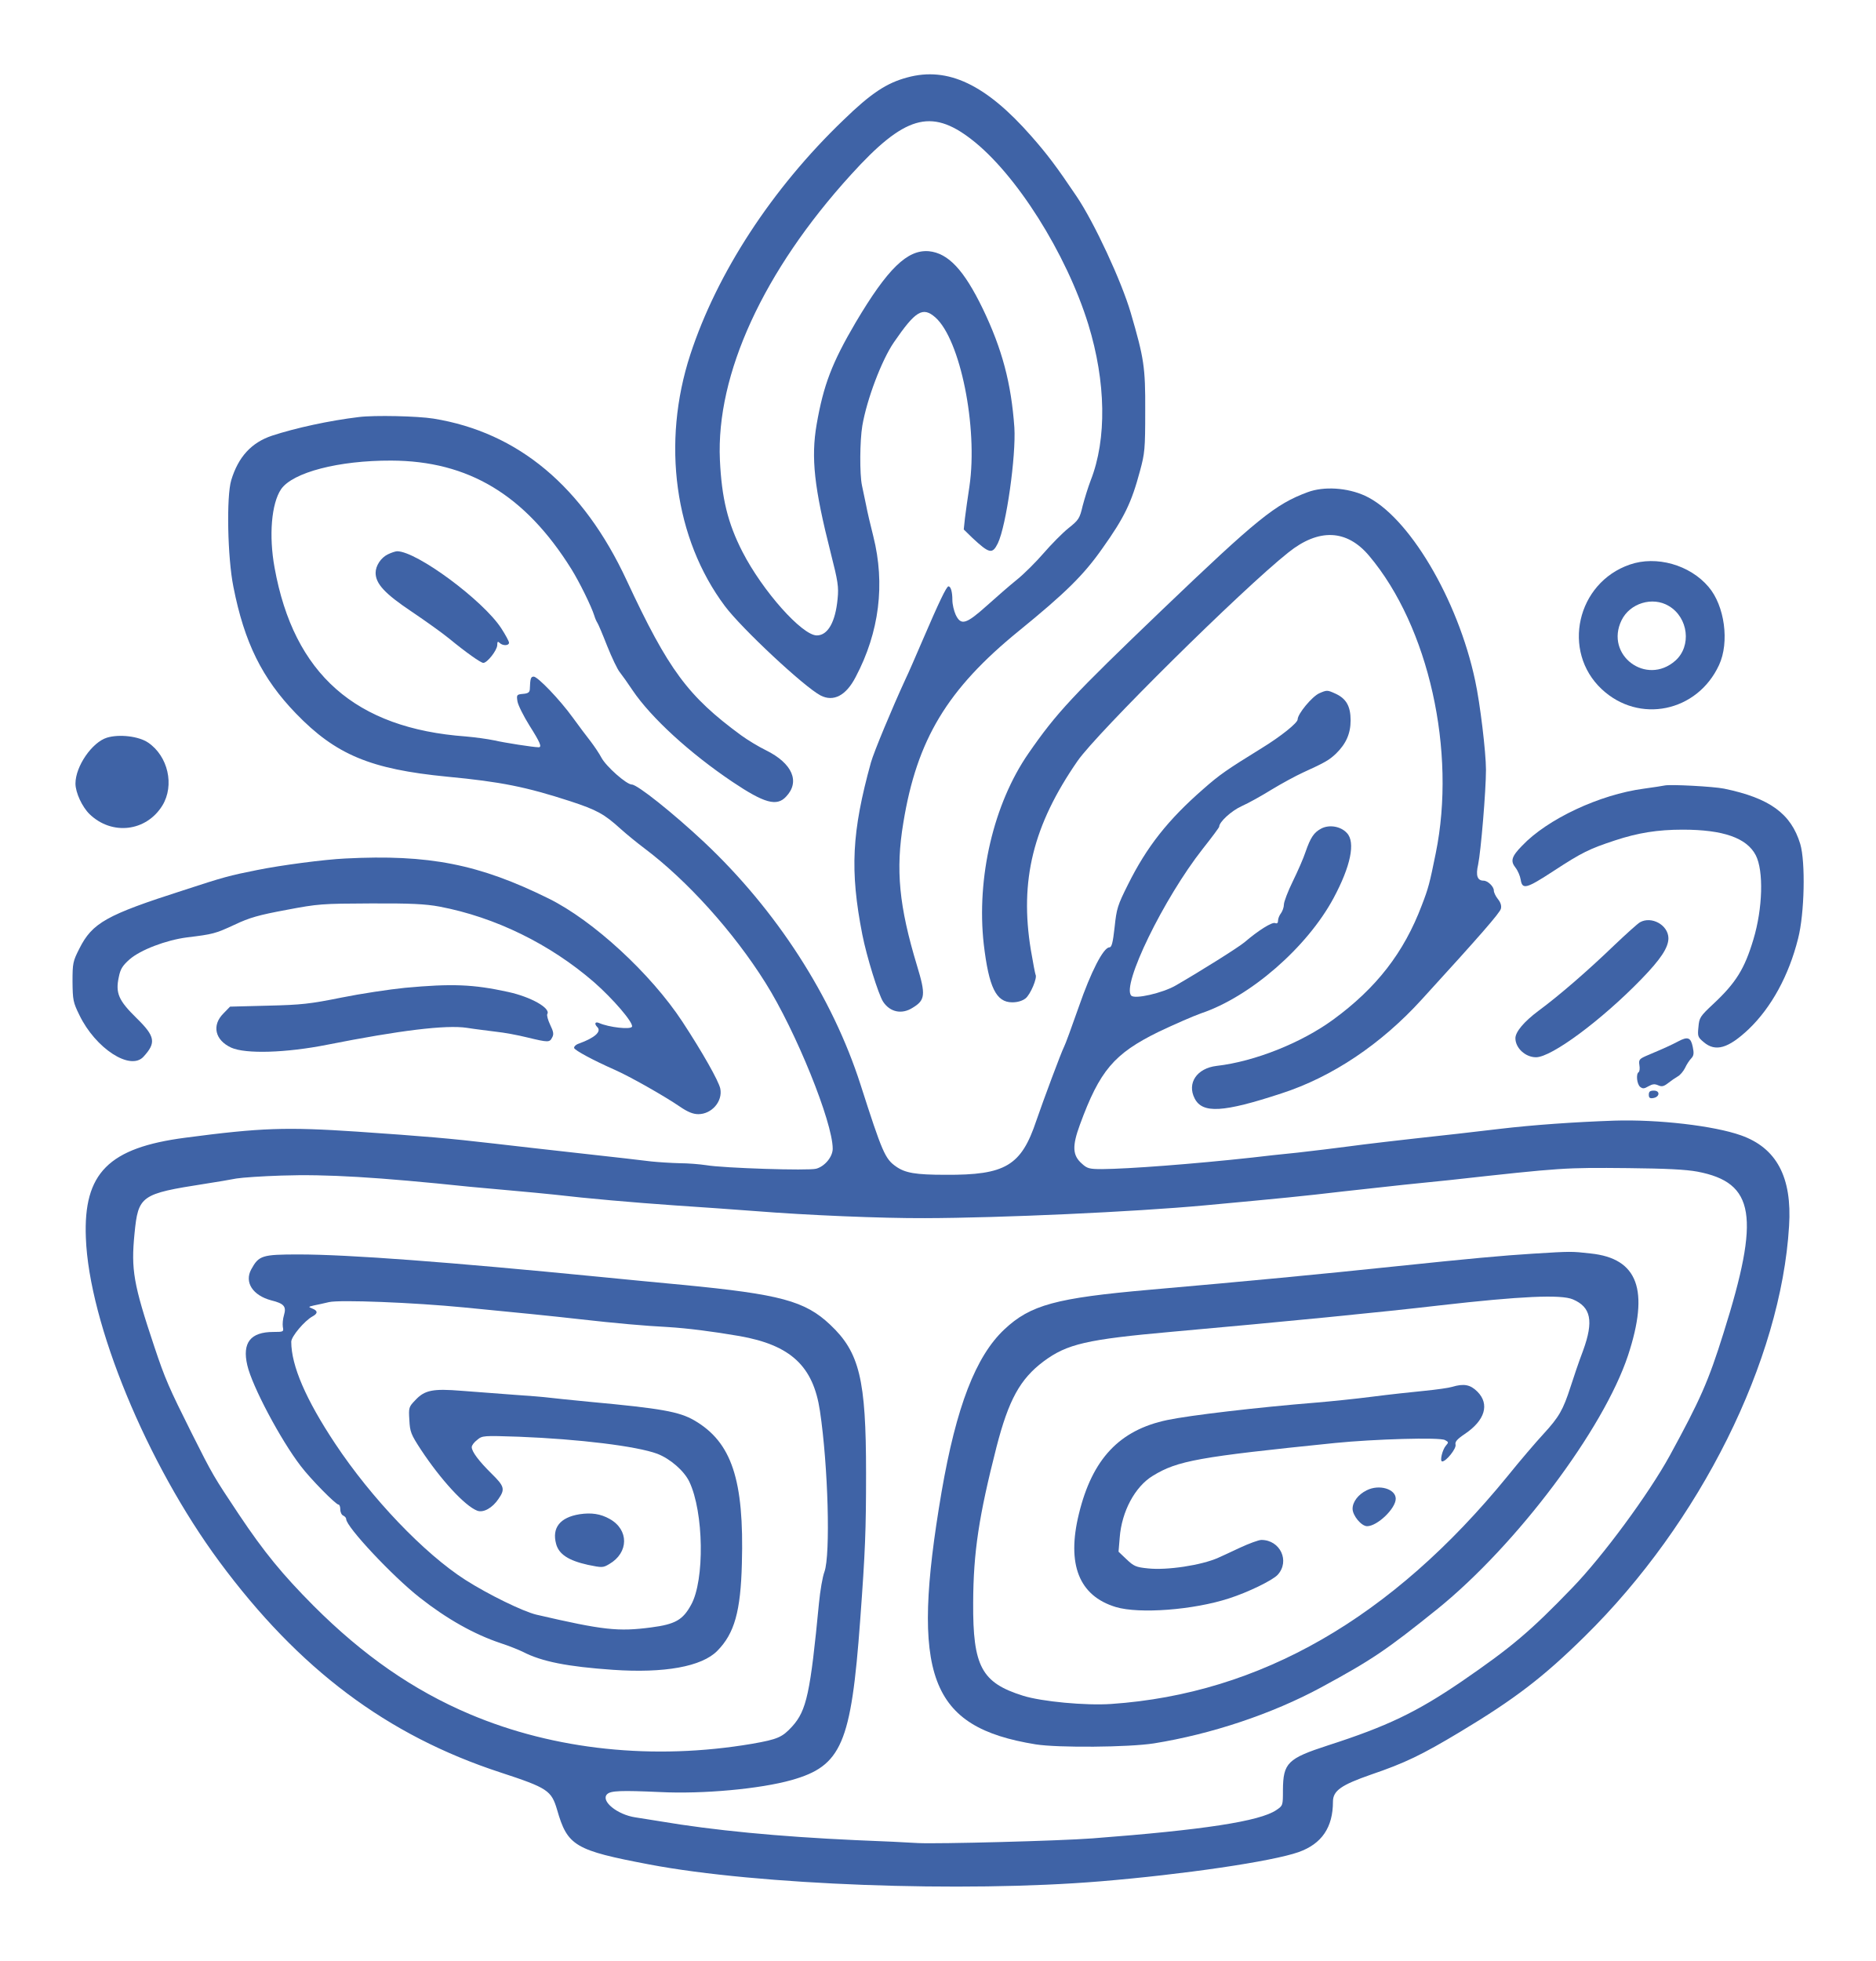
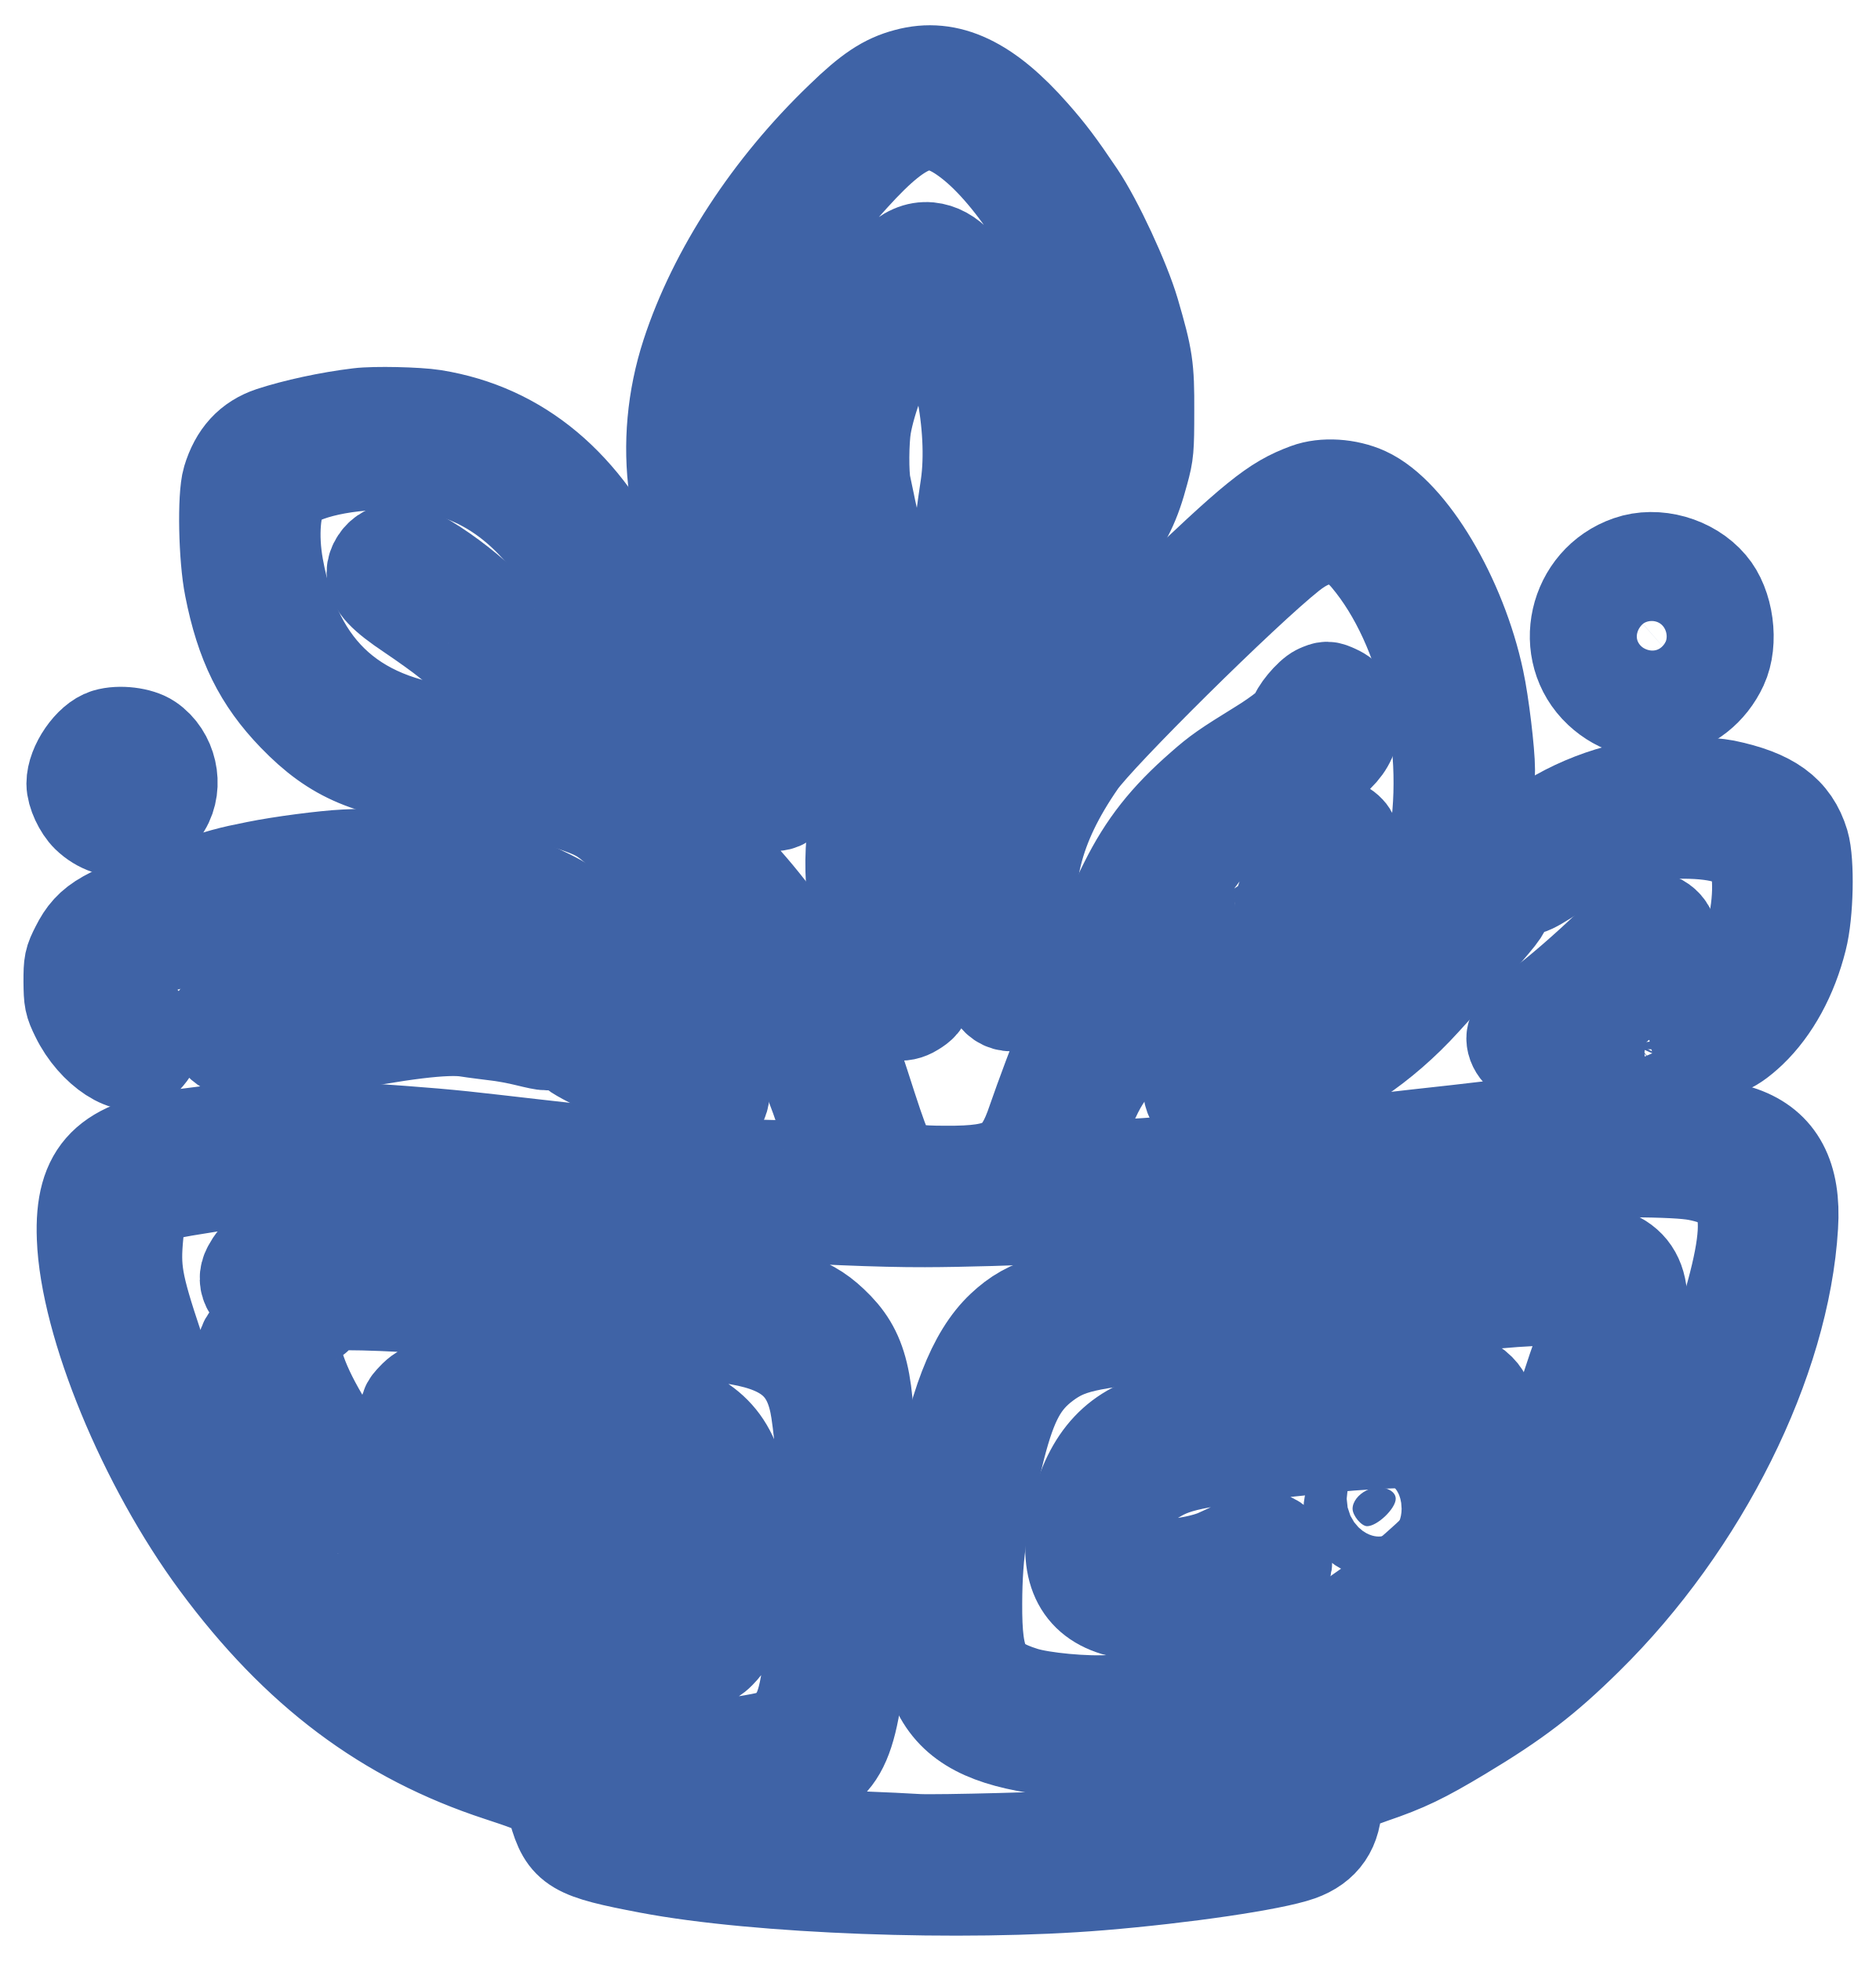
<svg xmlns="http://www.w3.org/2000/svg" viewBox="-37 0 956 923.675" width="88" height="92">
-   <g transform="translate(-36.53363,957.9596) scale(0.1,-0.1)" fill="#3f63a6" stroke="none">
+   <g transform="translate(-36.53363,957.9596) scale(0.1,-0.1)" fill="#3f63a6" stroke="#3f63a6" stroke-width="500" stroke-linejoin="round" stroke-linecap="round">
    <path d="M4621 9564 c-106 -28 -186 -81 -326 -217 -365 -350 -645 -780 -781 -1196 -147 -450 -80 -939 176 -1281 85 -114 404 -412 488 -456 66 -34 130 -1 179 94 121 229 151 474 90 717 -14 55 -31 127 -37 160 -7 33 -16 78 -21 100 -12 57 -11 227 2 304 23 134 98 333 161 425 110 160 147 183 211 127 127 -112 218 -560 174 -861 -9 -58 -19 -131 -23 -163 l-6 -57 44 -43 c87 -81 102 -84 130 -27 43 90 93 445 84 590 -16 225 -62 399 -161 605 -96 198 -176 283 -274 293 -110 10 -211 -88 -374 -363 -121 -206 -164 -319 -199 -520 -29 -170 -13 -320 72 -655 37 -145 41 -173 35 -233 -11 -119 -50 -187 -106 -187 -75 0 -277 227 -379 426 -75 146 -106 274 -115 468 -20 437 222 964 668 1454 272 300 407 340 613 181 228 -175 485 -582 597 -944 90 -293 95 -584 12 -795 -13 -34 -31 -92 -41 -130 -15 -64 -20 -72 -73 -114 -31 -25 -87 -82 -126 -127 -38 -44 -99 -105 -135 -134 -36 -29 -105 -89 -155 -134 -105 -94 -131 -102 -158 -46 -9 20 -17 53 -17 75 0 42 -8 70 -20 70 -10 0 -49 -82 -132 -275 -33 -77 -72 -167 -88 -200 -69 -150 -160 -369 -175 -422 -98 -355 -108 -551 -44 -878 22 -112 82 -305 106 -342 35 -53 95 -66 150 -31 65 39 68 66 23 214 -92 304 -110 489 -70 729 69 424 224 681 589 978 237 193 330 284 426 421 111 156 148 232 191 393 25 92 27 112 27 308 1 223 -6 267 -74 500 -47 160 -185 458 -276 593 -103 153 -150 215 -231 307 -231 263 -425 355 -631 299z" />
    <path d="M1825 7833 c-151 -18 -324 -56 -443 -95 -105 -35 -172 -108 -208 -227 -25 -83 -19 -394 11 -543 56 -285 147 -468 319 -646 203 -210 380 -284 771 -322 274 -26 402 -52 627 -125 137 -45 173 -65 258 -142 30 -27 84 -71 120 -98 217 -163 454 -425 617 -685 155 -246 343 -711 343 -846 0 -41 -40 -90 -84 -102 -39 -11 -474 3 -561 18 -33 5 -94 10 -135 10 -41 1 -106 5 -145 9 -38 5 -196 23 -350 40 -154 17 -356 40 -450 51 -233 27 -351 37 -700 61 -361 24 -488 20 -875 -31 -391 -51 -520 -180 -507 -510 16 -436 311 -1151 680 -1650 406 -549 855 -886 1433 -1075 241 -79 260 -92 289 -190 53 -185 91 -207 470 -279 552 -105 1599 -144 2300 -86 422 35 874 101 1010 149 118 42 175 126 175 257 0 56 42 85 194 138 173 59 258 100 453 217 280 168 427 281 636 487 589 579 1001 1406 1042 2092 16 249 -64 398 -245 462 -138 49 -423 82 -645 75 -205 -7 -416 -22 -585 -42 -69 -8 -165 -19 -215 -25 -329 -36 -463 -52 -560 -65 -60 -8 -175 -22 -255 -31 -80 -8 -183 -19 -230 -25 -302 -33 -631 -58 -767 -59 -65 0 -76 3 -103 28 -48 42 -50 89 -10 198 101 276 174 362 400 473 80 38 178 81 218 95 250 84 540 336 675 587 87 162 113 285 68 332 -31 34 -89 44 -130 23 -38 -20 -55 -45 -81 -120 -10 -31 -40 -99 -65 -150 -25 -51 -45 -104 -45 -117 0 -14 -7 -34 -15 -45 -8 -10 -15 -27 -15 -38 0 -12 -5 -16 -15 -12 -16 6 -86 -38 -156 -98 -34 -28 -222 -146 -352 -221 -67 -38 -206 -70 -225 -51 -51 51 165 495 364 748 46 58 84 109 84 113 0 24 62 81 115 105 34 15 102 53 152 84 51 31 123 70 160 87 114 52 133 63 169 97 51 50 74 102 74 169 0 73 -23 112 -79 137 -40 18 -42 18 -81 1 -37 -17 -110 -105 -110 -133 0 -18 -86 -87 -184 -147 -178 -110 -213 -134 -297 -208 -180 -157 -288 -294 -384 -487 -53 -106 -58 -122 -68 -217 -9 -81 -15 -103 -27 -103 -30 -1 -93 -122 -156 -304 -35 -100 -68 -190 -74 -201 -15 -29 -107 -276 -142 -378 -77 -230 -157 -278 -463 -276 -152 0 -205 9 -252 42 -56 39 -70 71 -181 417 -144 449 -429 890 -798 1237 -158 148 -340 293 -368 293 -27 0 -131 92 -155 137 -11 21 -36 58 -55 83 -20 25 -60 79 -90 120 -67 93 -180 210 -200 210 -15 0 -18 -9 -20 -65 -1 -15 -9 -21 -35 -23 -32 -3 -33 -5 -28 -38 3 -19 31 -75 61 -123 55 -87 65 -111 47 -111 -27 0 -174 23 -226 35 -33 7 -98 16 -145 20 -563 41 -877 318 -975 860 -30 164 -16 327 33 400 59 86 294 147 561 146 394 -1 683 -175 919 -553 41 -66 102 -190 117 -238 4 -14 11 -29 15 -35 4 -5 27 -59 50 -118 24 -60 53 -121 65 -135 12 -15 41 -56 65 -92 94 -139 291 -320 510 -467 161 -108 225 -126 272 -75 73 76 33 170 -103 237 -37 18 -93 52 -126 76 -271 199 -370 332 -583 789 -222 478 -553 755 -985 825 -81 13 -300 18 -380 8z m6823 -3846 c293 -56 321 -226 133 -822 -77 -247 -120 -343 -274 -625 -107 -195 -341 -513 -497 -674 -215 -223 -310 -303 -565 -478 -229 -156 -379 -228 -680 -325 -206 -67 -229 -89 -230 -228 0 -79 0 -79 -34 -102 -84 -57 -371 -101 -936 -144 -171 -13 -788 -29 -890 -24 -44 3 -188 10 -320 15 -393 18 -724 50 -995 96 -47 7 -103 17 -126 20 -93 14 -178 84 -144 118 18 18 70 20 270 11 219 -11 510 16 670 61 255 72 304 185 350 814 26 354 30 457 30 752 0 476 -33 614 -183 755 -128 121 -254 155 -752 203 -121 11 -312 30 -425 41 -764 75 -1279 114 -1532 114 -187 0 -203 -5 -242 -76 -36 -66 8 -133 102 -158 65 -16 78 -31 65 -75 -6 -19 -8 -46 -6 -60 5 -25 4 -26 -48 -26 -117 0 -160 -55 -133 -170 24 -105 169 -379 272 -513 49 -65 179 -197 193 -197 5 0 9 -11 9 -25 0 -14 7 -28 15 -31 8 -4 15 -11 15 -18 0 -39 236 -291 375 -400 137 -108 277 -187 412 -232 43 -14 95 -35 115 -45 95 -49 226 -75 458 -91 261 -18 453 16 532 97 87 88 119 201 125 445 12 427 -52 618 -242 729 -78 45 -168 61 -535 95 -91 9 -183 18 -205 21 -22 3 -104 10 -182 15 -78 6 -197 15 -264 20 -147 12 -189 4 -237 -48 -33 -34 -34 -38 -30 -101 3 -60 8 -73 59 -151 101 -153 224 -287 287 -311 31 -12 78 14 109 61 34 49 29 64 -36 128 -64 63 -101 112 -101 135 0 9 12 25 28 37 26 22 31 22 212 16 307 -12 601 -48 706 -87 65 -25 136 -86 163 -142 74 -155 79 -503 9 -628 -42 -77 -81 -99 -204 -115 -168 -22 -243 -14 -584 65 -68 16 -246 103 -362 177 -211 135 -480 417 -665 696 -148 223 -223 396 -223 518 0 27 68 107 108 129 28 15 28 29 0 40 -22 9 -22 9 7 16 17 3 51 11 77 17 54 13 433 -2 688 -27 260 -25 459 -45 590 -60 186 -21 332 -34 450 -40 98 -6 226 -22 365 -46 261 -46 376 -153 410 -382 42 -281 54 -733 23 -819 -10 -26 -22 -98 -28 -160 -44 -458 -63 -547 -136 -628 -51 -56 -74 -66 -205 -89 -501 -85 -1007 -32 -1439 151 -288 122 -543 299 -796 552 -159 160 -252 273 -381 466 -129 194 -131 196 -241 415 -115 230 -135 275 -190 440 -107 320 -119 393 -101 576 19 194 32 203 359 254 58 9 130 21 160 27 30 5 133 12 229 15 231 8 491 -8 961 -57 52 -5 151 -14 220 -20 69 -6 163 -15 210 -20 171 -20 400 -40 615 -55 121 -8 306 -21 410 -29 263 -21 644 -37 865 -36 388 1 1067 32 1425 65 400 37 501 47 705 71 118 13 258 28 310 34 52 5 158 16 235 24 579 64 585 64 910 61 193 -2 294 -7 353 -18z" />
    <path d="M7810 3569 c-149 -9 -332 -26 -695 -64 -391 -41 -757 -76 -1260 -120 -477 -42 -607 -77 -740 -202 -146 -137 -245 -394 -320 -828 -160 -939 -63 -1199 480 -1287 115 -18 473 -15 602 5 293 47 602 150 852 285 262 142 335 192 596 402 403 327 844 914 969 1290 110 334 51 495 -191 520 -97 11 -99 11 -293 -1z m203 -233 c92 -39 107 -110 52 -261 -21 -55 -49 -138 -64 -185 -38 -118 -59 -154 -138 -240 -38 -41 -121 -138 -183 -215 -590 -723 -1261 -1109 -2020 -1161 -130 -9 -355 12 -450 42 -211 66 -256 149 -254 474 1 258 29 441 119 794 62 240 120 346 240 436 120 89 219 112 655 151 572 51 1071 100 1370 135 404 46 613 56 673 30z" />
    <path d="M7397 2890 c-16 -5 -79 -14 -140 -20 -62 -6 -182 -19 -267 -30 -85 -11 -213 -24 -285 -30 -298 -24 -647 -65 -760 -89 -243 -51 -382 -198 -450 -478 -63 -257 0 -418 188 -475 120 -36 396 -15 577 44 97 31 222 92 248 120 64 70 13 178 -83 178 -13 0 -63 -18 -112 -41 -48 -23 -97 -45 -108 -50 -85 -38 -262 -65 -359 -54 -60 6 -71 11 -108 46 l-41 39 6 72 c10 133 78 260 169 315 126 77 231 96 928 167 199 20 535 30 561 15 19 -10 19 -12 5 -28 -18 -20 -33 -81 -19 -81 20 0 72 65 68 85 -4 15 7 28 47 55 103 69 128 152 64 216 -36 36 -69 42 -129 24z" />
    <path d="M6962 2363 c-43 -21 -72 -59 -72 -94 0 -35 45 -89 74 -89 52 0 146 90 146 140 0 50 -85 75 -148 43z" />
    <path d="M2950 2241 c-100 -16 -142 -69 -120 -151 14 -53 63 -85 162 -107 73 -15 77 -15 109 4 100 58 101 175 2 230 -46 26 -93 33 -153 24z" />
    <path d="M6661 7450 c-165 -61 -257 -136 -741 -599 -458 -439 -538 -524 -682 -732 -178 -257 -266 -634 -228 -973 26 -220 63 -296 145 -296 27 0 51 7 68 20 25 20 61 105 51 121 -2 4 -13 61 -24 126 -58 353 11 635 238 963 98 142 838 875 1075 1063 155 124 298 118 412 -18 303 -360 445 -995 339 -1515 -31 -153 -37 -177 -71 -265 -91 -241 -231 -422 -453 -584 -162 -118 -400 -213 -593 -235 -101 -12 -152 -88 -112 -166 40 -78 145 -72 443 26 259 84 508 251 716 480 296 324 397 440 402 461 4 14 -1 32 -15 49 -12 15 -21 34 -21 44 0 20 -31 50 -52 50 -32 0 -41 26 -28 82 14 67 40 377 40 483 0 89 -30 339 -55 454 -88 416 -341 842 -562 943 -90 41 -209 49 -292 18z" />
    <path d="M1972 7133 c-35 -17 -62 -58 -62 -94 0 -56 48 -107 184 -198 73 -49 159 -111 192 -138 84 -69 160 -123 173 -123 20 0 70 64 71 90 0 19 3 21 12 12 16 -16 48 -15 48 1 0 7 -18 40 -40 74 -93 142 -429 391 -530 392 -8 0 -30 -7 -48 -16z" />
    <path d="M8303 7081 c-270 -93 -349 -442 -143 -635 190 -178 487 -117 598 123 54 116 29 303 -54 399 -95 112 -266 160 -401 113z m199 -211 c100 -59 117 -205 33 -279 -148 -130 -360 29 -274 206 42 87 158 123 241 73z" />
    <path d="M541 6199 c-76 -23 -161 -146 -161 -234 0 -46 34 -119 72 -156 114 -110 289 -89 371 44 63 103 29 252 -73 321 -47 32 -146 44 -209 25z" />
    <path d="M8480 5955 c-8 -2 -55 -9 -105 -16 -226 -30 -492 -155 -621 -291 -54 -55 -60 -78 -34 -111 12 -15 24 -43 27 -62 8 -52 29 -46 167 44 147 96 183 113 313 156 118 39 218 55 346 55 206 0 326 -42 372 -130 41 -79 36 -271 -12 -430 -45 -150 -89 -221 -206 -330 -65 -61 -70 -68 -74 -116 -5 -47 -3 -52 27 -77 60 -51 125 -32 229 66 116 111 205 274 252 462 33 128 38 391 11 482 -47 155 -156 234 -388 282 -53 11 -277 23 -304 16z" />
    <path d="M1755 5583 c-106 -5 -327 -34 -450 -59 -141 -28 -170 -36 -375 -103 -393 -126 -464 -166 -530 -297 -33 -65 -35 -74 -35 -169 1 -93 3 -105 35 -170 82 -170 260 -286 327 -212 65 71 60 103 -35 196 -92 90 -109 128 -91 210 8 41 19 58 55 90 55 48 185 98 293 112 132 16 144 19 241 64 78 37 125 50 265 76 163 31 181 32 430 33 206 1 279 -3 350 -16 285 -54 564 -191 788 -385 98 -86 201 -206 194 -227 -6 -16 -117 -4 -169 19 -20 8 -24 -5 -8 -21 23 -23 -13 -55 -93 -84 -16 -5 -27 -16 -25 -23 4 -12 96 -62 207 -111 77 -34 252 -133 331 -187 41 -28 68 -39 95 -39 68 0 125 65 112 130 -8 39 -92 187 -193 341 -161 245 -455 516 -682 628 -354 175 -610 226 -1037 204z" />
    <path d="M8355 5258 c-11 -6 -71 -60 -133 -119 -133 -128 -277 -253 -384 -332 -75 -56 -118 -108 -118 -140 0 -50 51 -97 105 -97 79 0 333 188 537 398 99 102 138 161 138 209 -1 67 -86 114 -145 81z" />
    <path d="M2060 4924 c-80 -8 -226 -30 -325 -50 -159 -32 -203 -37 -373 -41 l-194 -5 -34 -35 c-60 -60 -43 -136 40 -174 73 -33 279 -27 490 15 369 73 604 102 711 86 44 -7 112 -15 150 -20 39 -4 110 -17 158 -29 108 -26 114 -26 127 0 9 16 7 29 -10 64 -12 25 -18 49 -15 55 19 30 -84 88 -200 113 -178 39 -286 43 -525 21z" />
    <path d="M8550 4651 c-36 -19 -71 -35 -154 -70 -45 -19 -48 -23 -44 -51 3 -17 1 -33 -4 -36 -14 -9 -9 -61 8 -75 13 -10 20 -10 42 3 21 12 32 13 50 5 18 -8 28 -6 50 11 15 12 37 27 49 34 12 6 29 26 38 44 8 18 23 40 32 49 12 13 14 25 7 58 -10 48 -25 54 -74 28z" />
    <path d="M8400 4379 c0 -15 5 -20 22 -17 34 5 37 38 4 38 -20 0 -26 -5 -26 -21z" />
  </g>
</svg>
